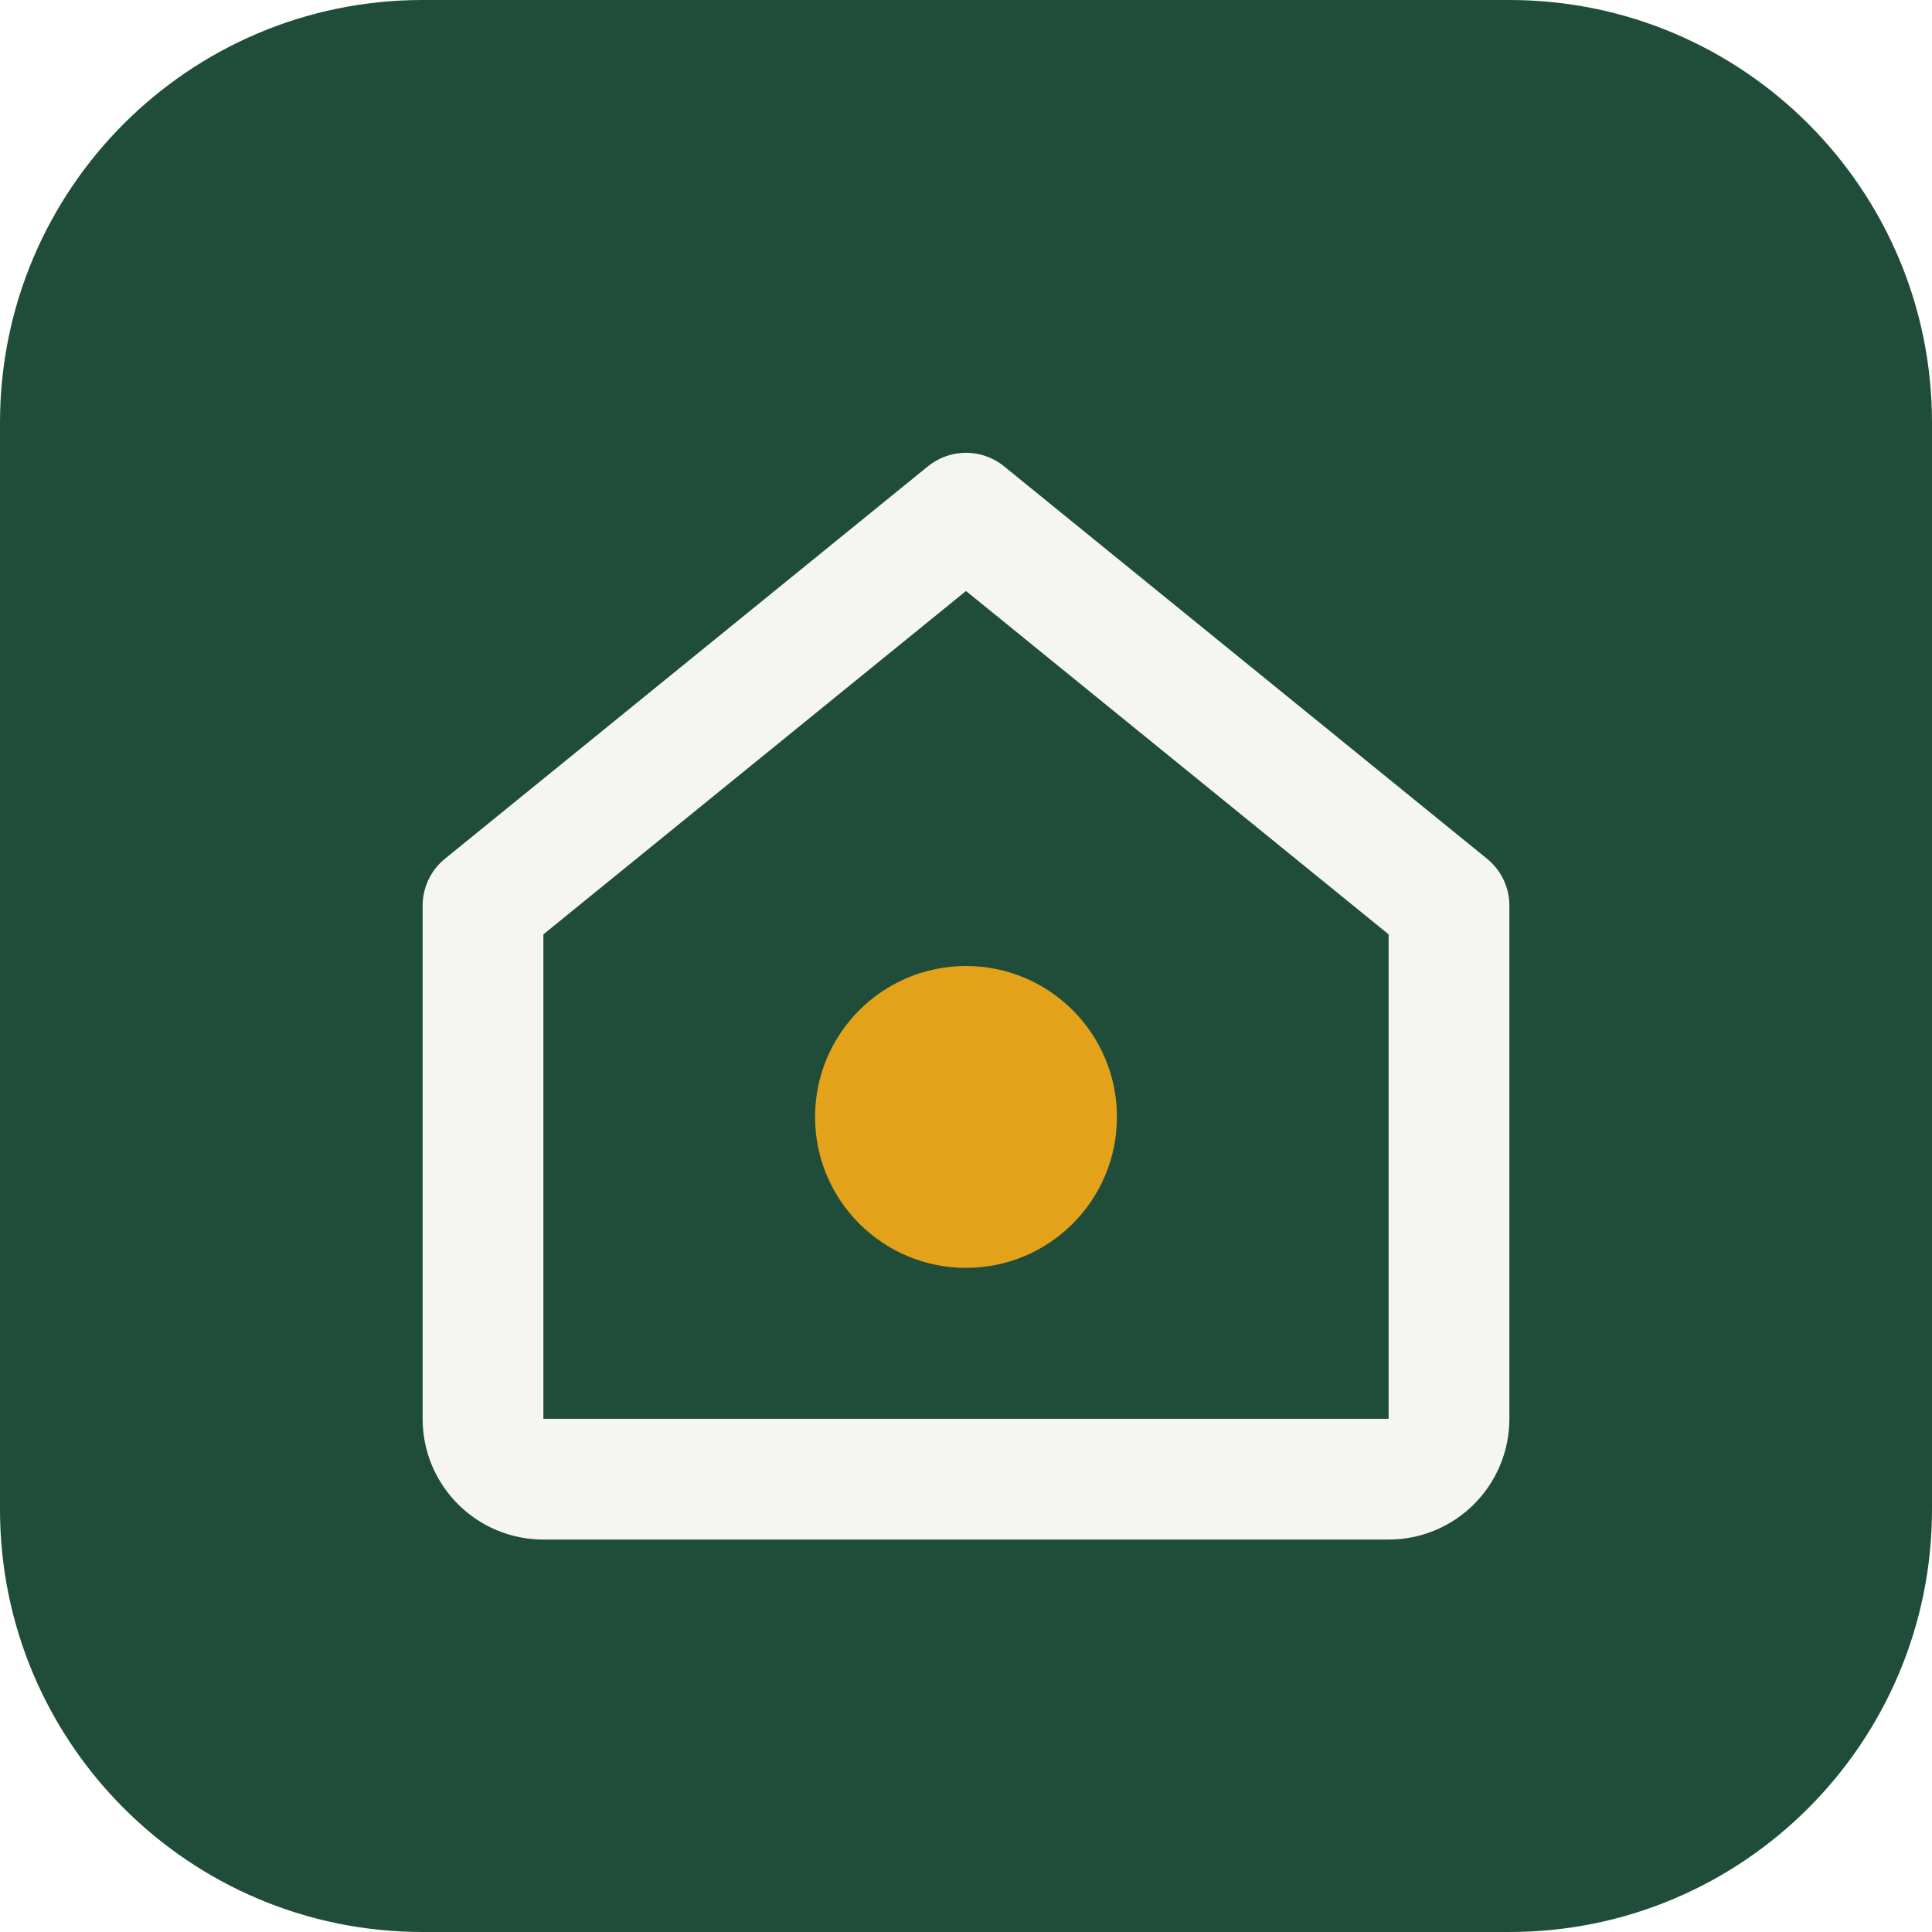
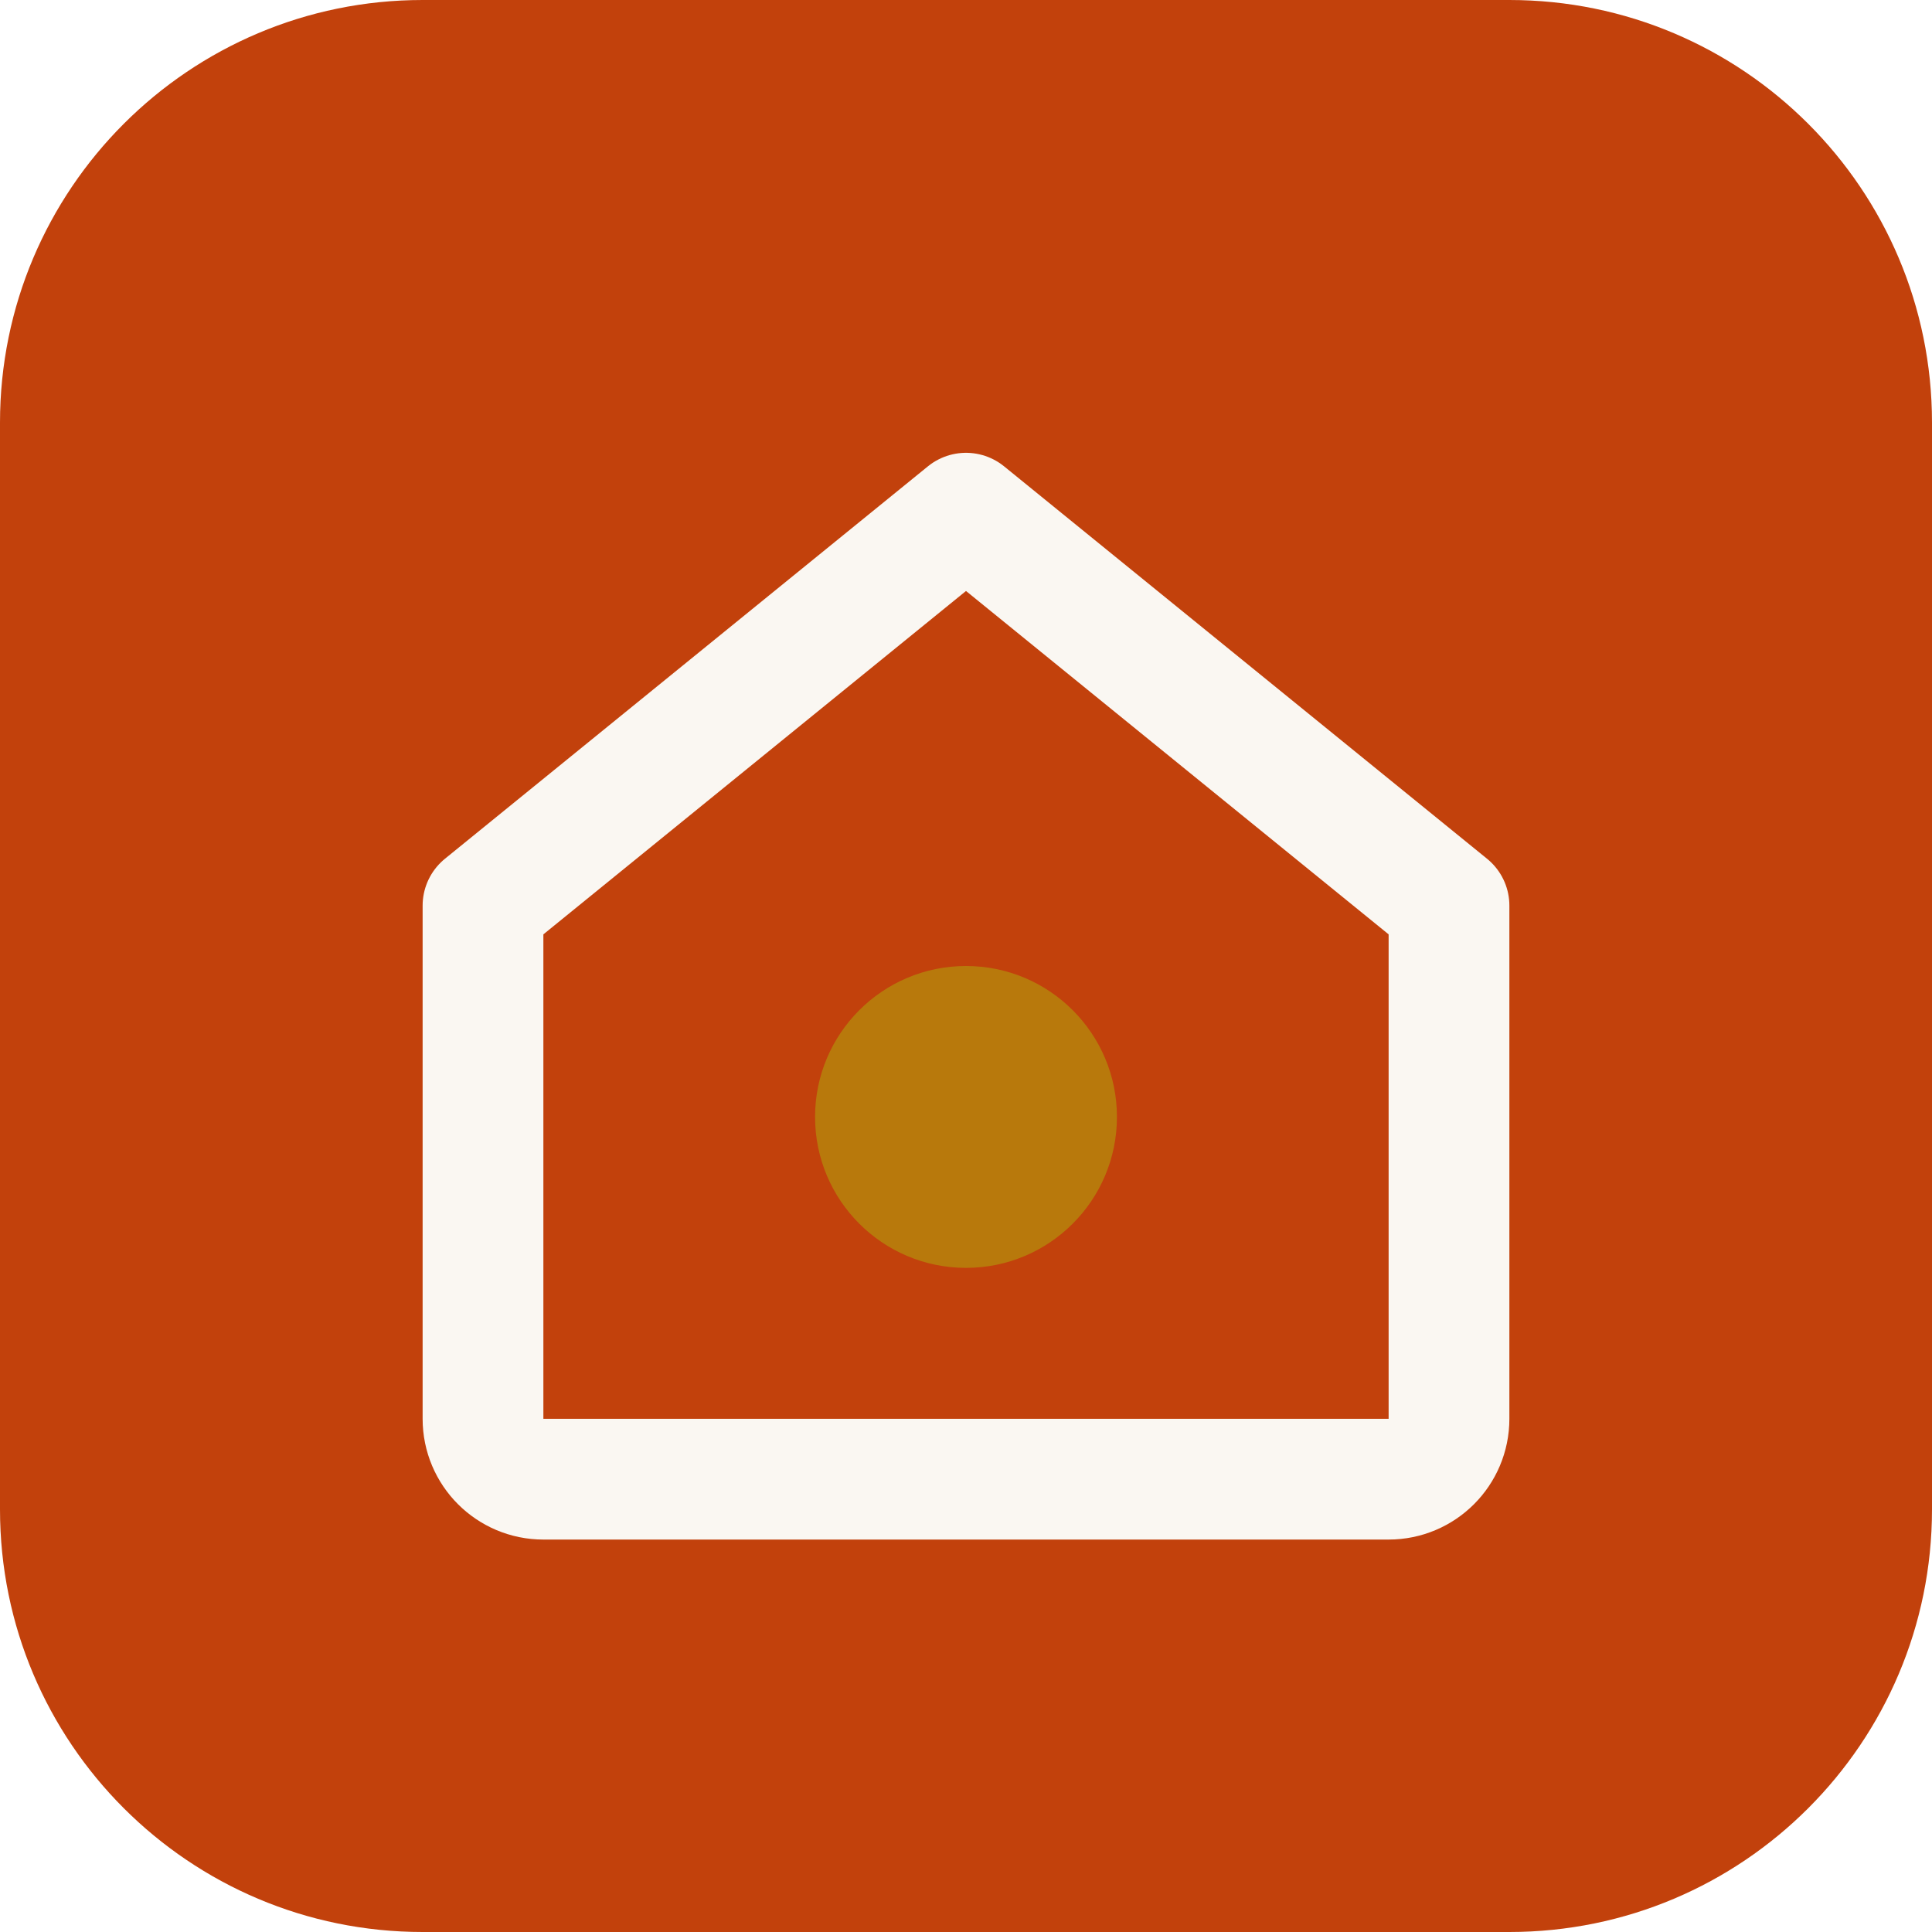
<svg xmlns="http://www.w3.org/2000/svg" viewBox="0 0 64 64">
-   <rect width="64" height="64" rx="14" fill="#1F4D3A" />
-   <path d="M16 30 32 17l16 13v17a2 2 0 0 1-2 2H18a2 2 0 0 1-2-2z" fill="none" stroke="#F5F6F3" stroke-width="4" stroke-linejoin="round" />
-   <circle cx="32" cy="37" r="5" fill="#E3A21A" />
+   <rect width="64" height="64" rx="14" fill="#C2410C" />
+   <path d="M16 30 32 17l16 13v17a2 2 0 0 1-2 2H18a2 2 0 0 1-2-2z" fill="none" stroke="#FAF7F2" stroke-width="4" stroke-linejoin="round" />
+   <circle cx="32" cy="37" r="5" fill="#B8790C" />
</svg>
